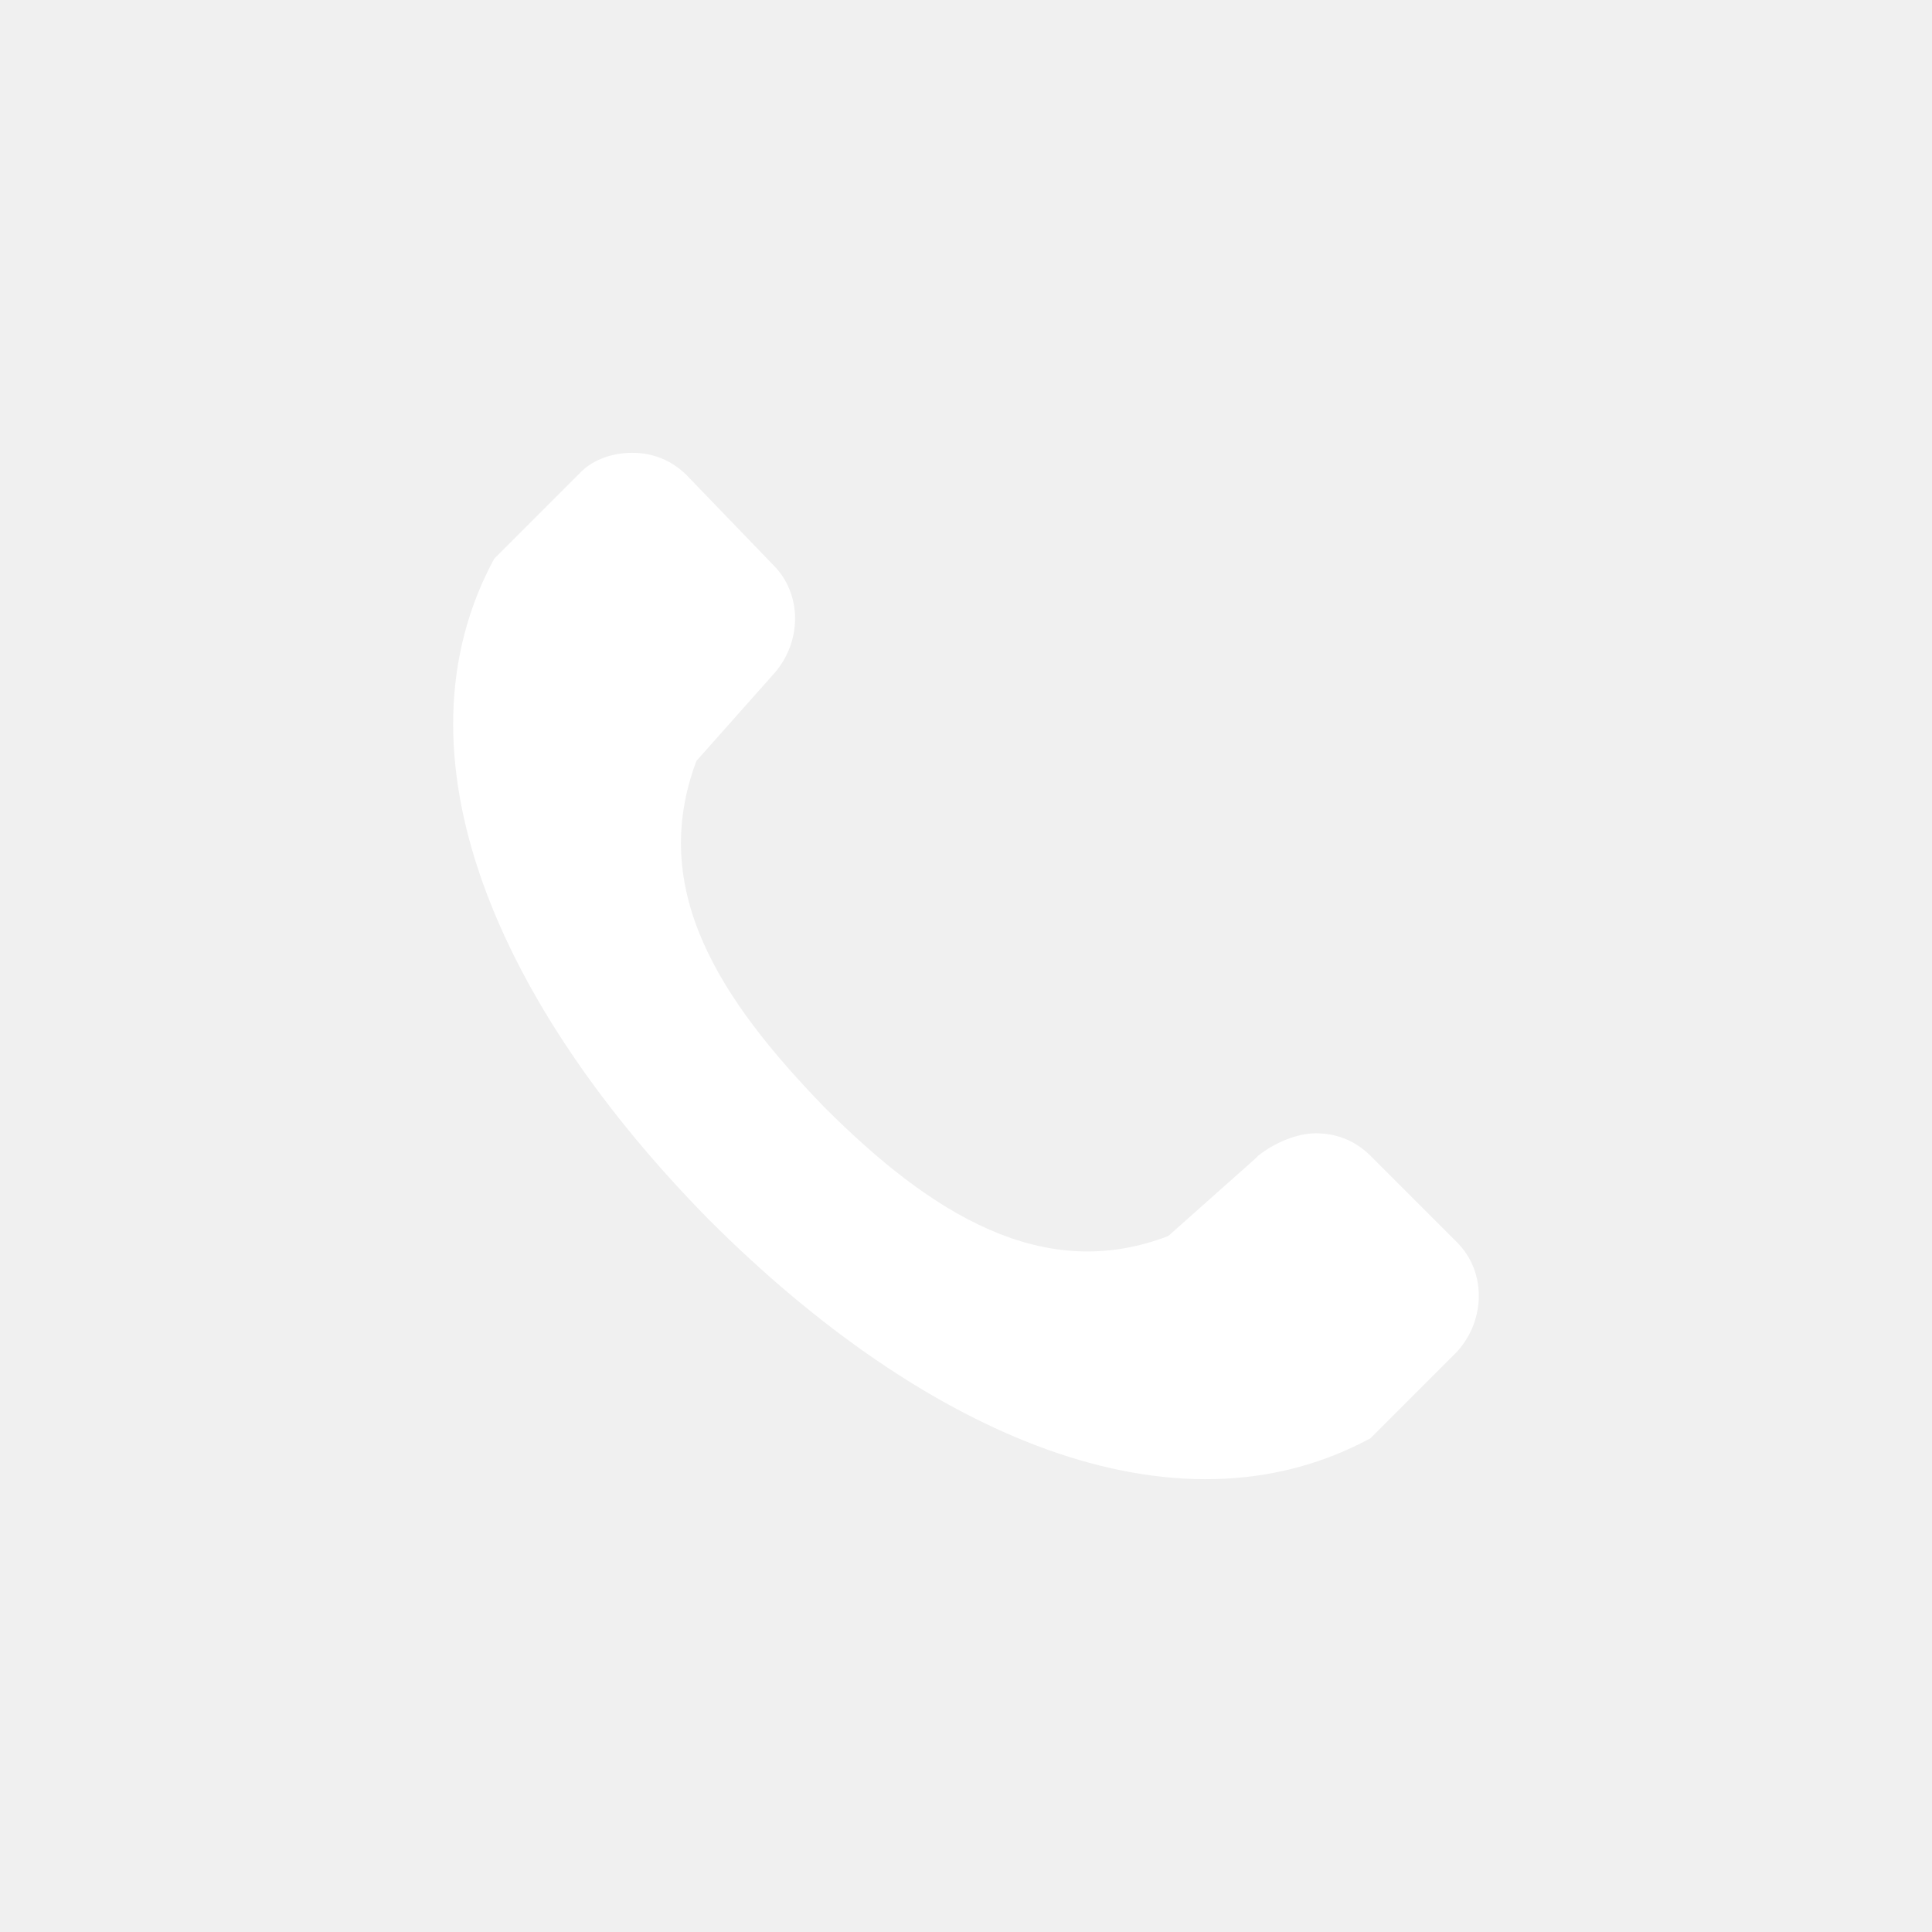
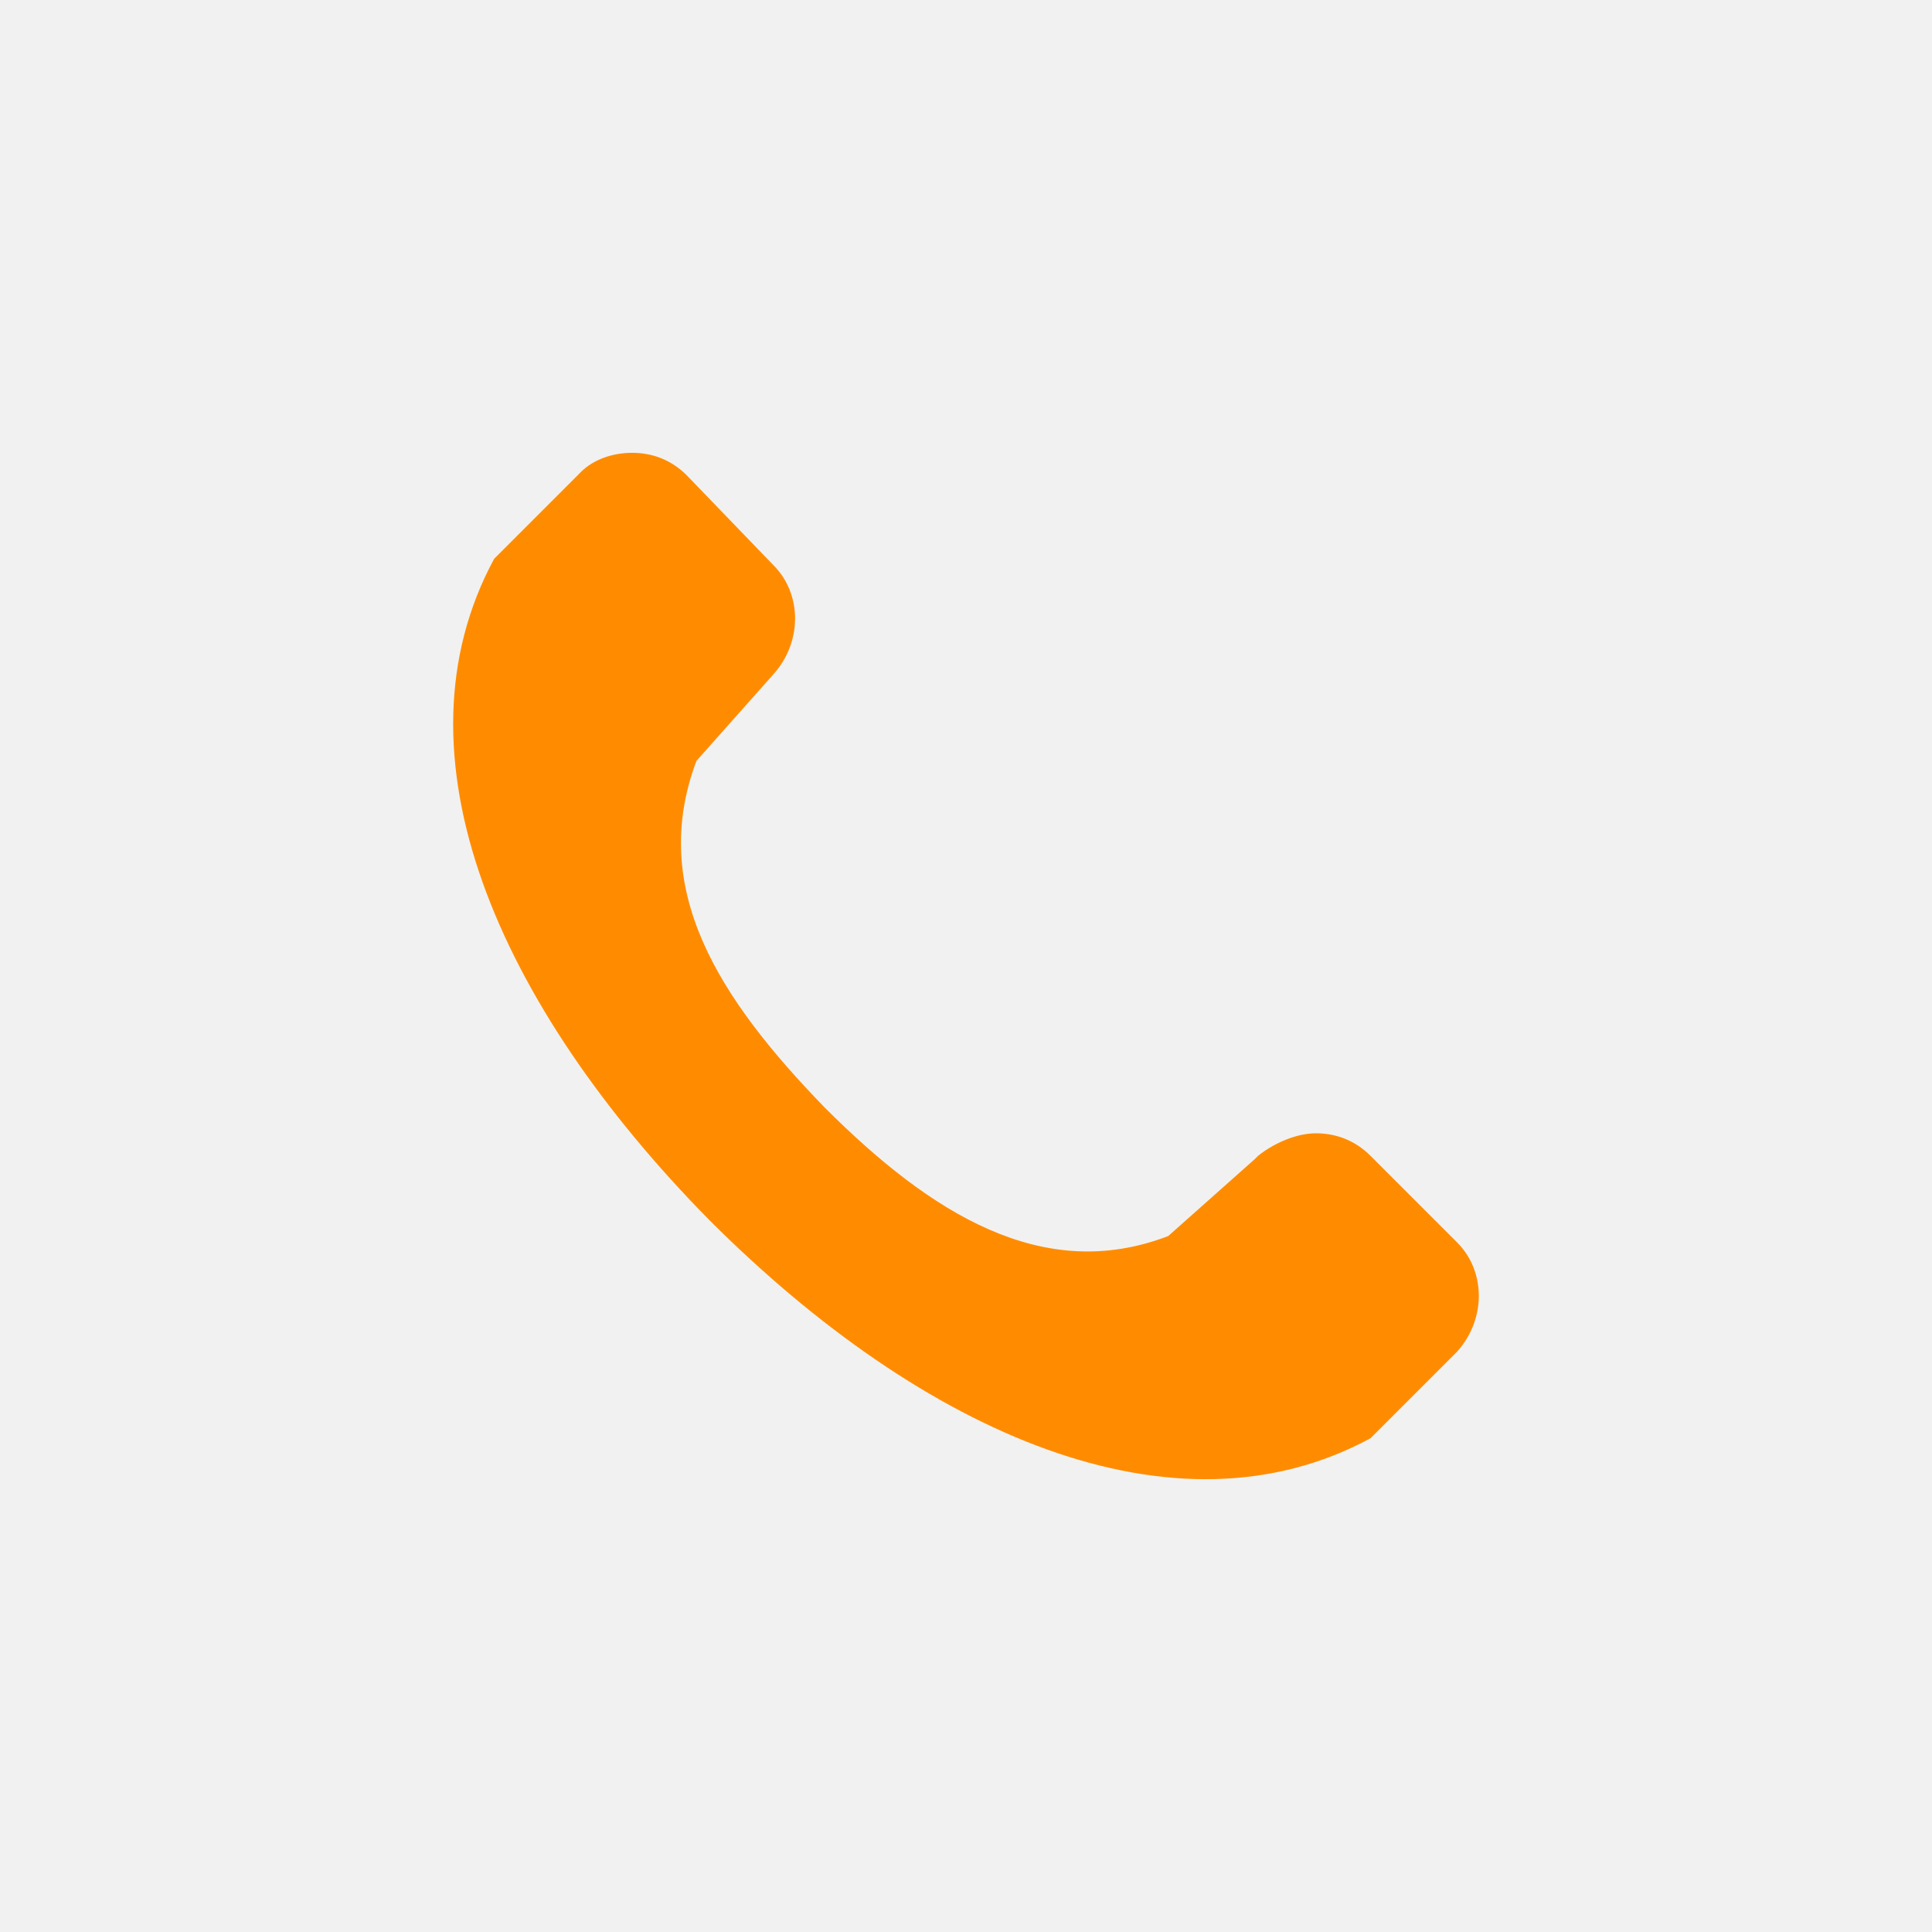
<svg xmlns="http://www.w3.org/2000/svg" height="128" width="128" viewBox="0 0 128 128">
  <g>
-     <path id="path1" transform="rotate(0,64,64) translate(30.02442,30) scale(2.125001,2.125001)  " fill="#FFFFFF" d="M5.581,0C6.181,0,6.782,0.2,7.282,0.701L9.984,3.503C10.885,4.403,10.885,5.905,9.984,6.905L7.583,9.607C6.081,13.611 8.283,17.013 11.586,20.416 14.888,23.718 18.391,25.92 22.294,24.419L24.996,22.017 25.096,21.917C25.596,21.517 26.297,21.216 26.897,21.216 27.498,21.216 28.098,21.417 28.599,21.917L31.301,24.619C32.202,25.52,32.202,27.021,31.301,28.022L31.201,28.122 28.599,30.724C22.494,34.026 14.688,30.624 7.983,23.918 1.378,17.213 -2.025,9.407 1.278,3.303L3.88,0.701 3.98,0.6C4.38,0.2,4.981,0,5.581,0z" />
+     <rect height="128" width="128" fill="#F1F1F1" />
+     <path id="path1" transform="rotate(0,64,64) translate(30.02442,30) scale(2.125001,2.125001)  " fill="#FF8C00" d="M5.581,0C6.181,0,6.782,0.2,7.282,0.701L9.984,3.503C10.885,4.403,10.885,5.905,9.984,6.905L7.583,9.607C6.081,13.611 8.283,17.013 11.586,20.416 14.888,23.718 18.391,25.92 22.294,24.419L24.996,22.017 25.096,21.917C25.596,21.517 26.297,21.216 26.897,21.216 27.498,21.216 28.098,21.417 28.599,21.917L31.301,24.619C32.202,25.52,32.202,27.021,31.301,28.022L31.201,28.122 28.599,30.724C22.494,34.026 14.688,30.624 7.983,23.918 1.378,17.213 -2.025,9.407 1.278,3.303L3.88,0.701 3.98,0.6C4.38,0.2,4.981,0,5.581,0z" />
  </g>
</svg>
